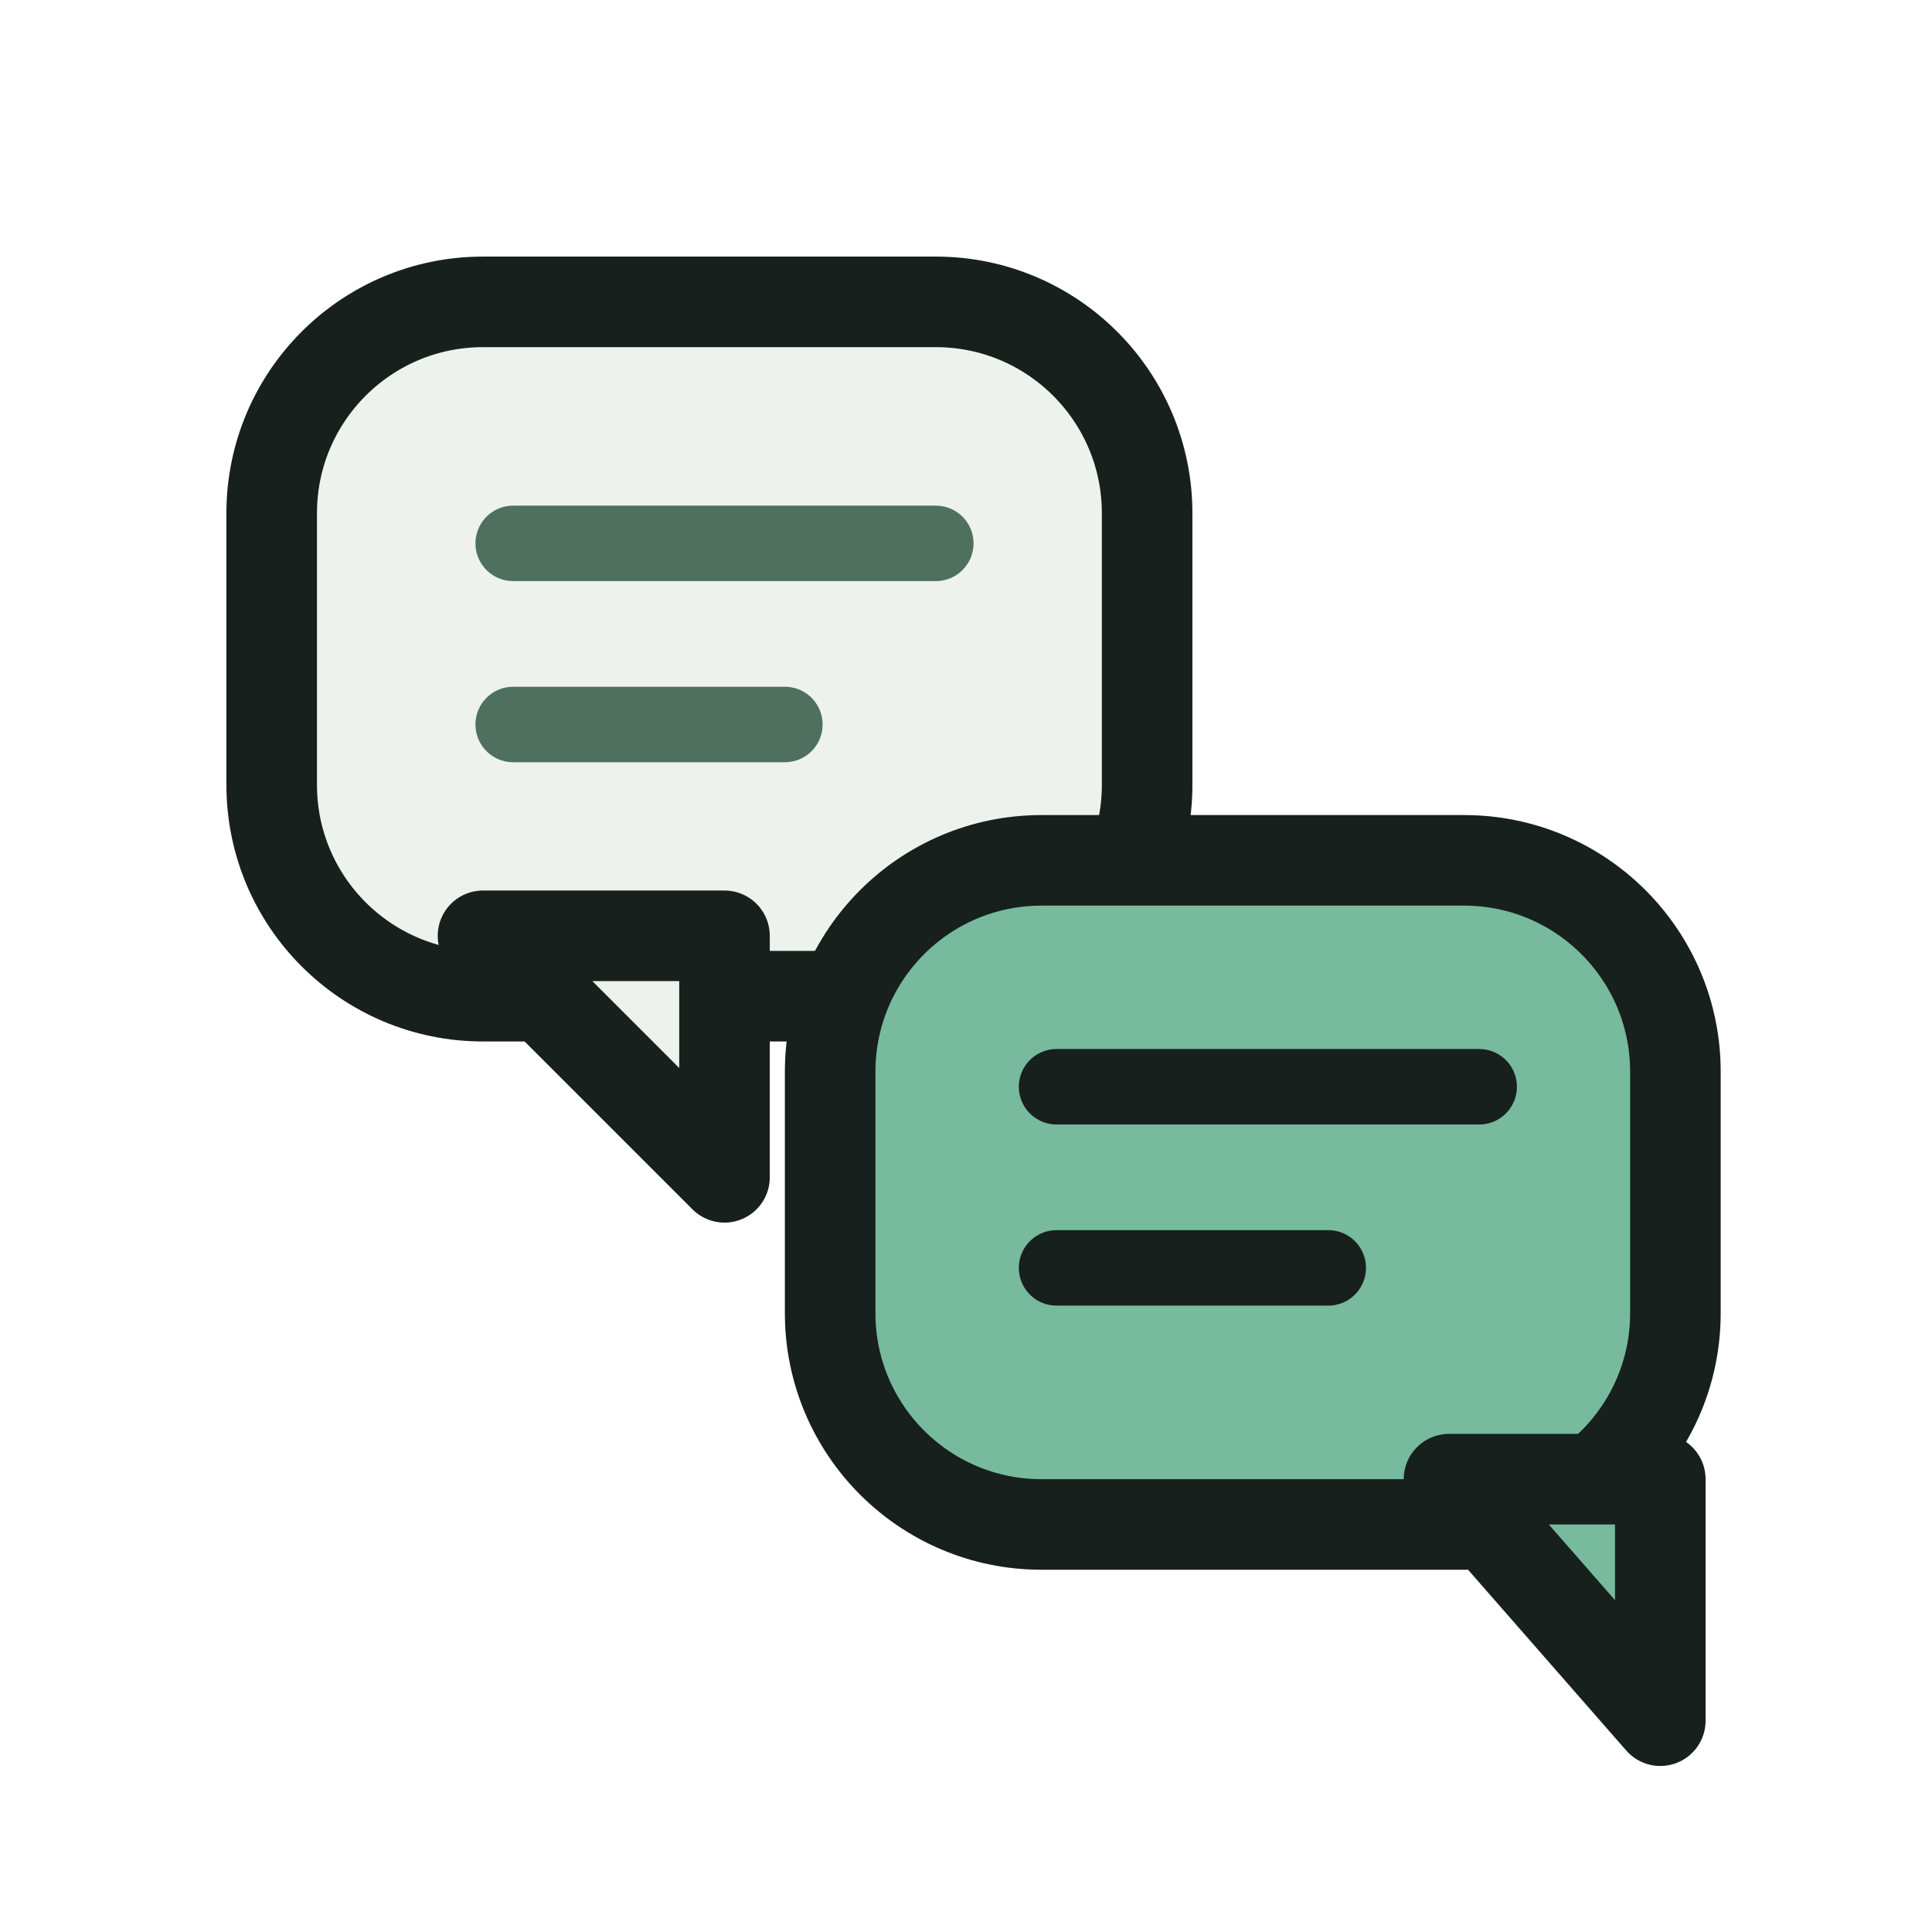
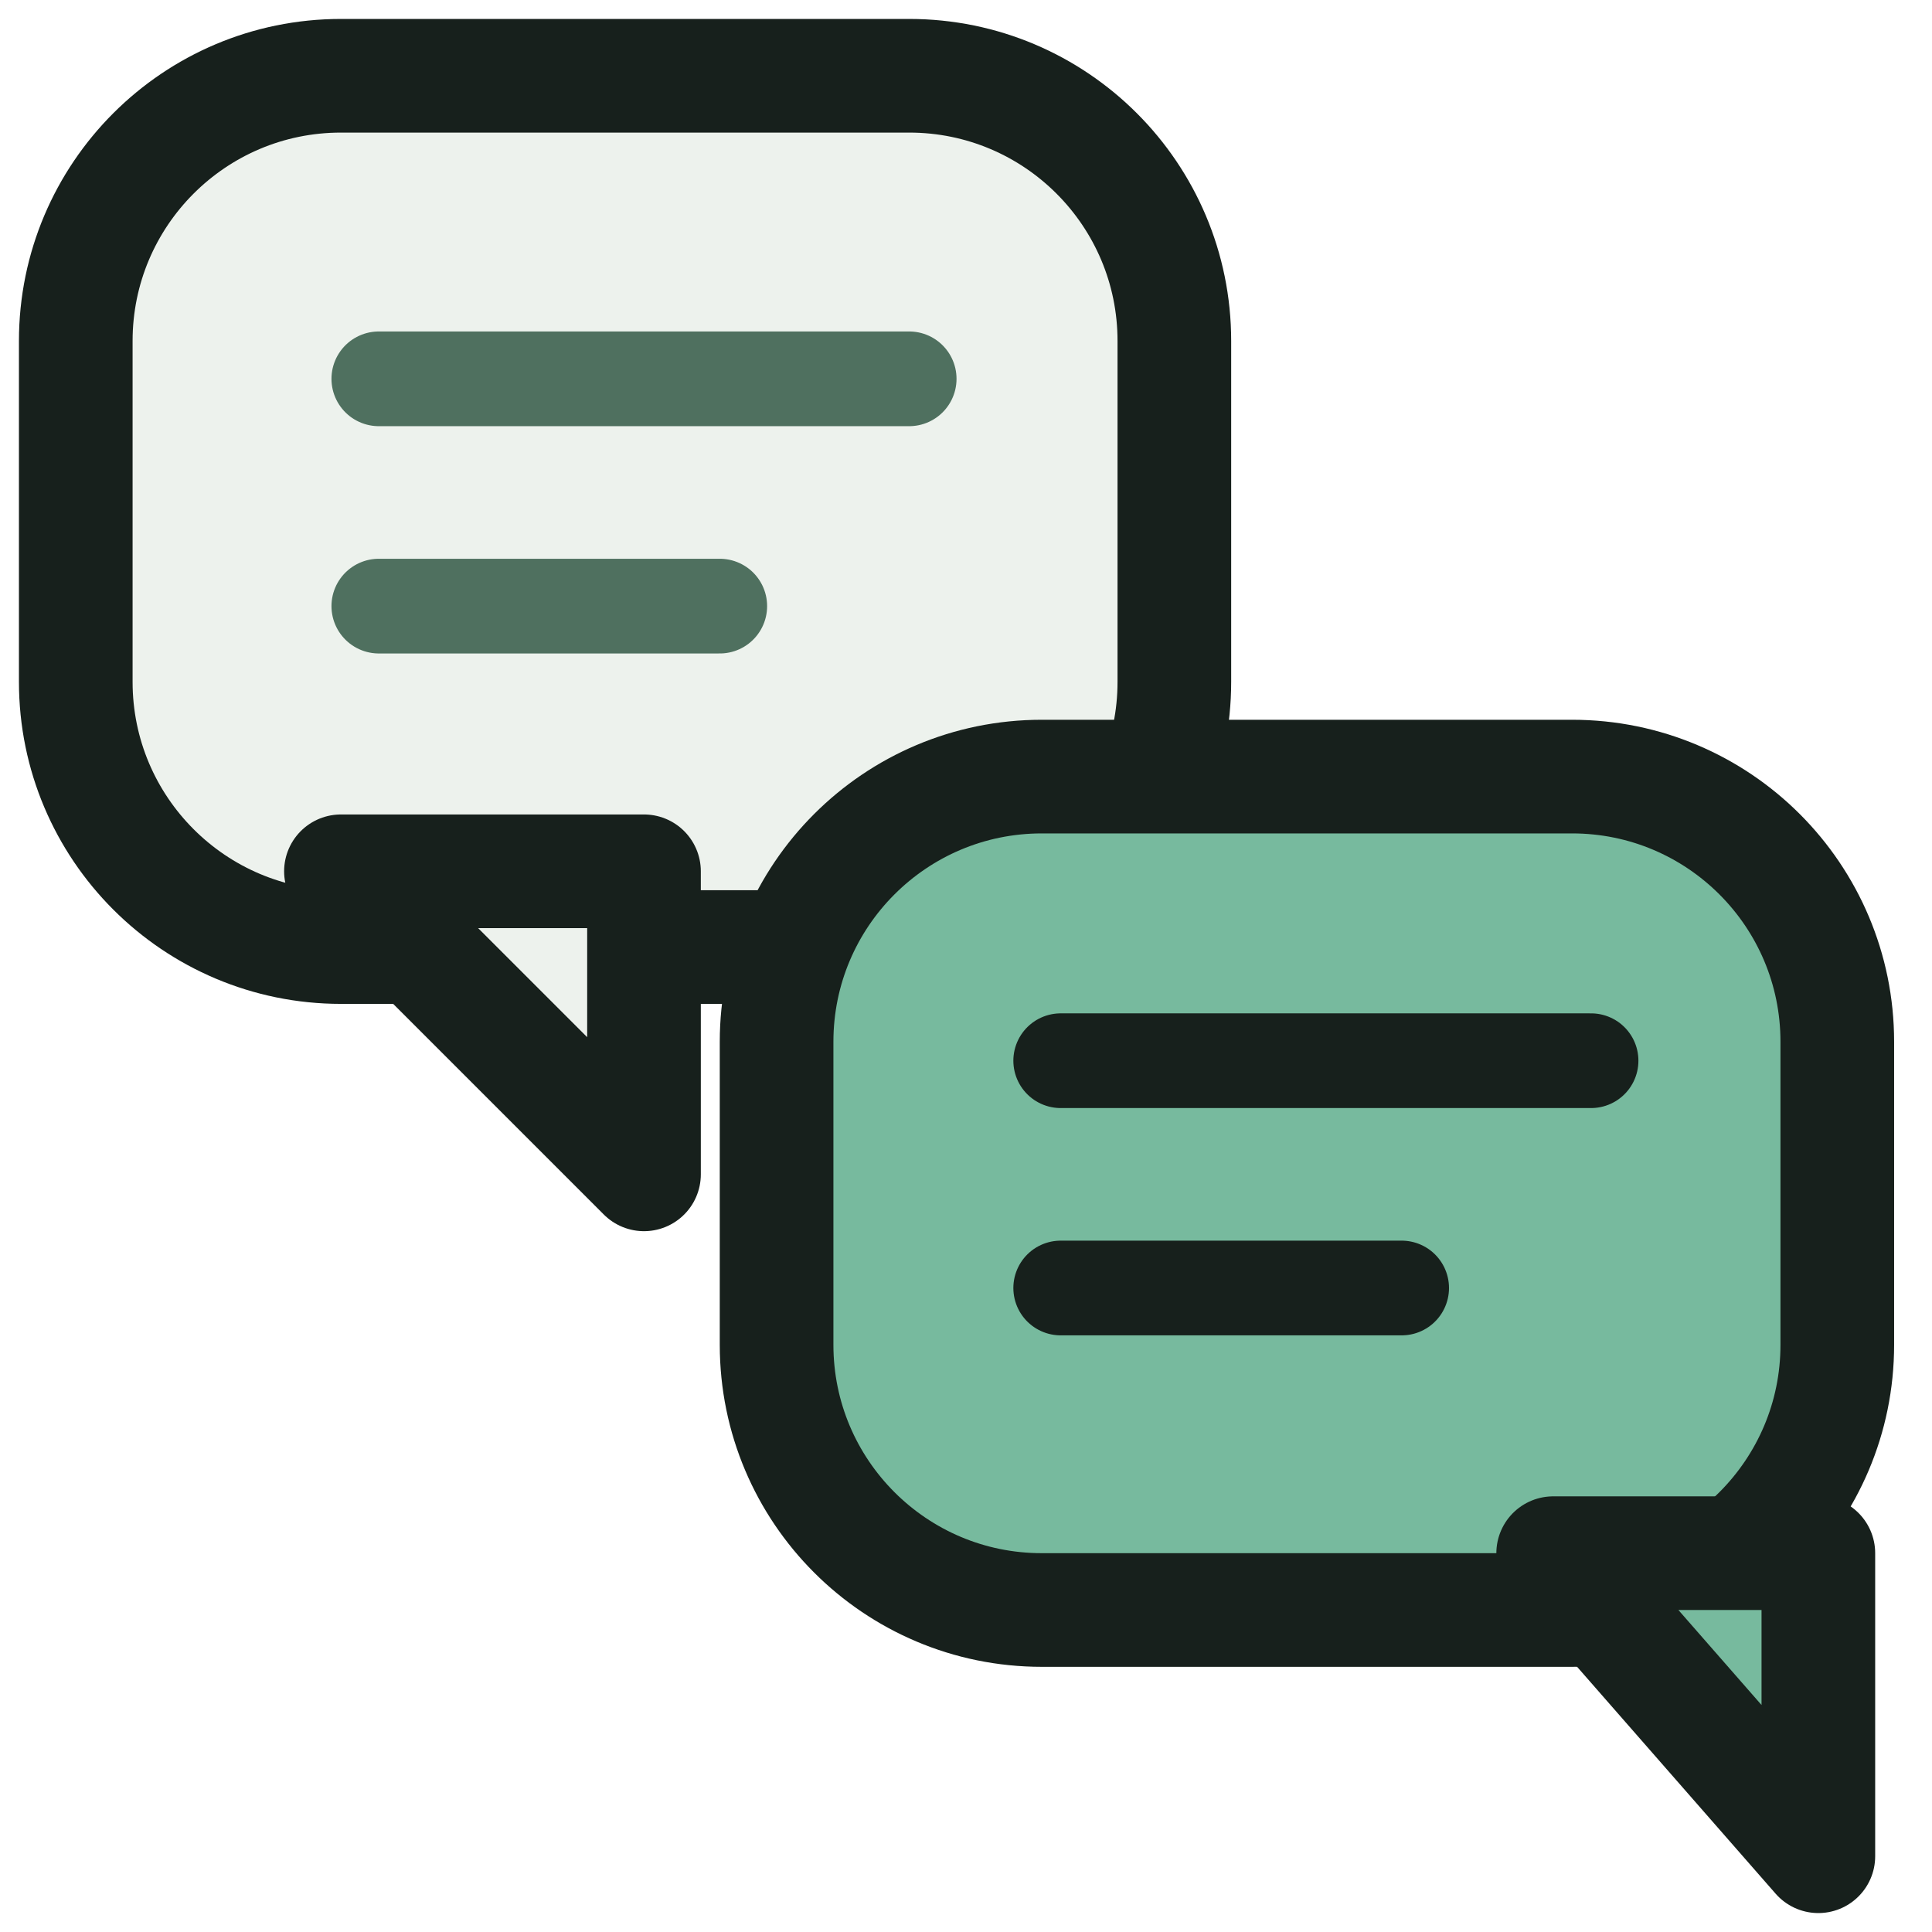
- <svg xmlns="http://www.w3.org/2000/svg" viewBox="0 0 64 64" width="64" height="64" role="img" aria-label="GlossAtlas">
+ <svg xmlns="http://www.w3.org/2000/svg" viewBox="7 8 51 51" width="64" height="64" role="img" aria-label="GlossAtlas">
  <g fill="#edf2ed" stroke="#17201c" stroke-width="3" stroke-linejoin="round">
    <rect x="9" y="10" width="29" height="23" rx="7" />
    <path d="M16 31h8v8z" />
  </g>
  <path d="M17 18h14M17 24h9" fill="none" stroke="#4f705f" stroke-width="2.5" stroke-linecap="round" />
  <g fill="#77ba9e" stroke="#17201c" stroke-width="3" stroke-linejoin="round">
    <rect x="27.5" y="28.5" width="28" height="22" rx="7" />
    <path d="M48 49h7v8z" />
  </g>
  <path d="M35 36h14M35 42h9" fill="none" stroke="#17201c" stroke-width="2.5" stroke-linecap="round" />
</svg>
